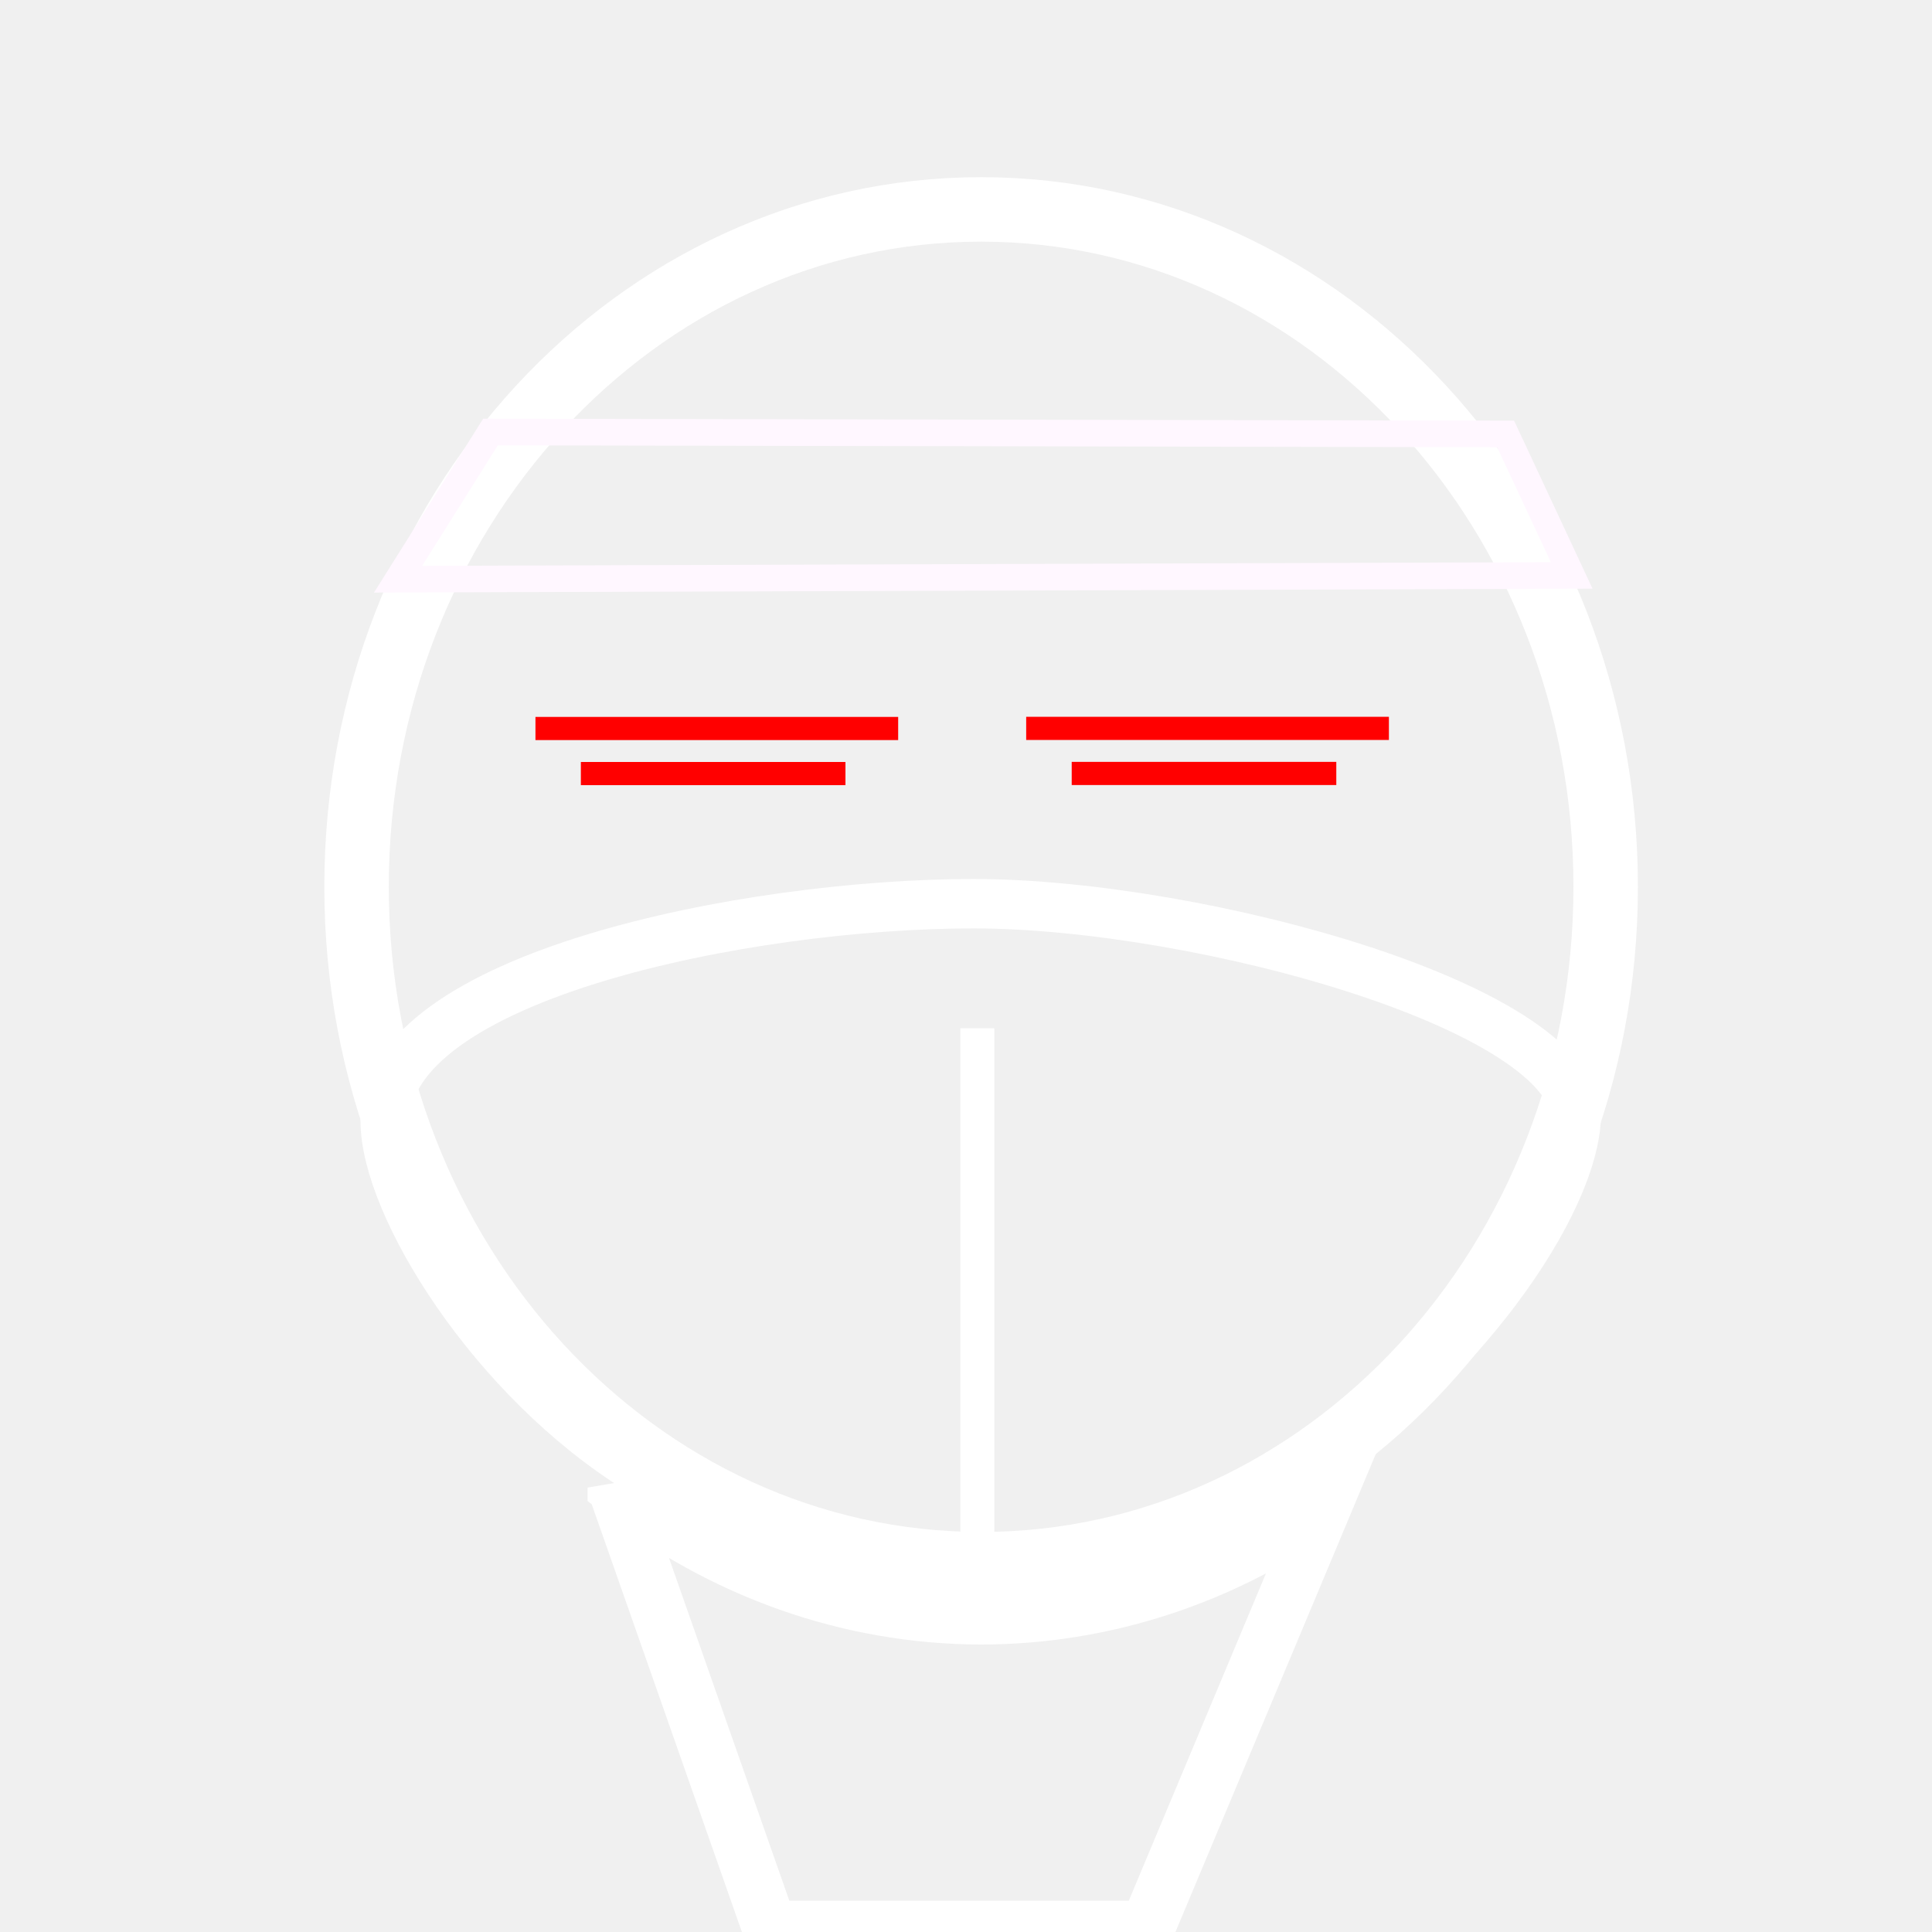
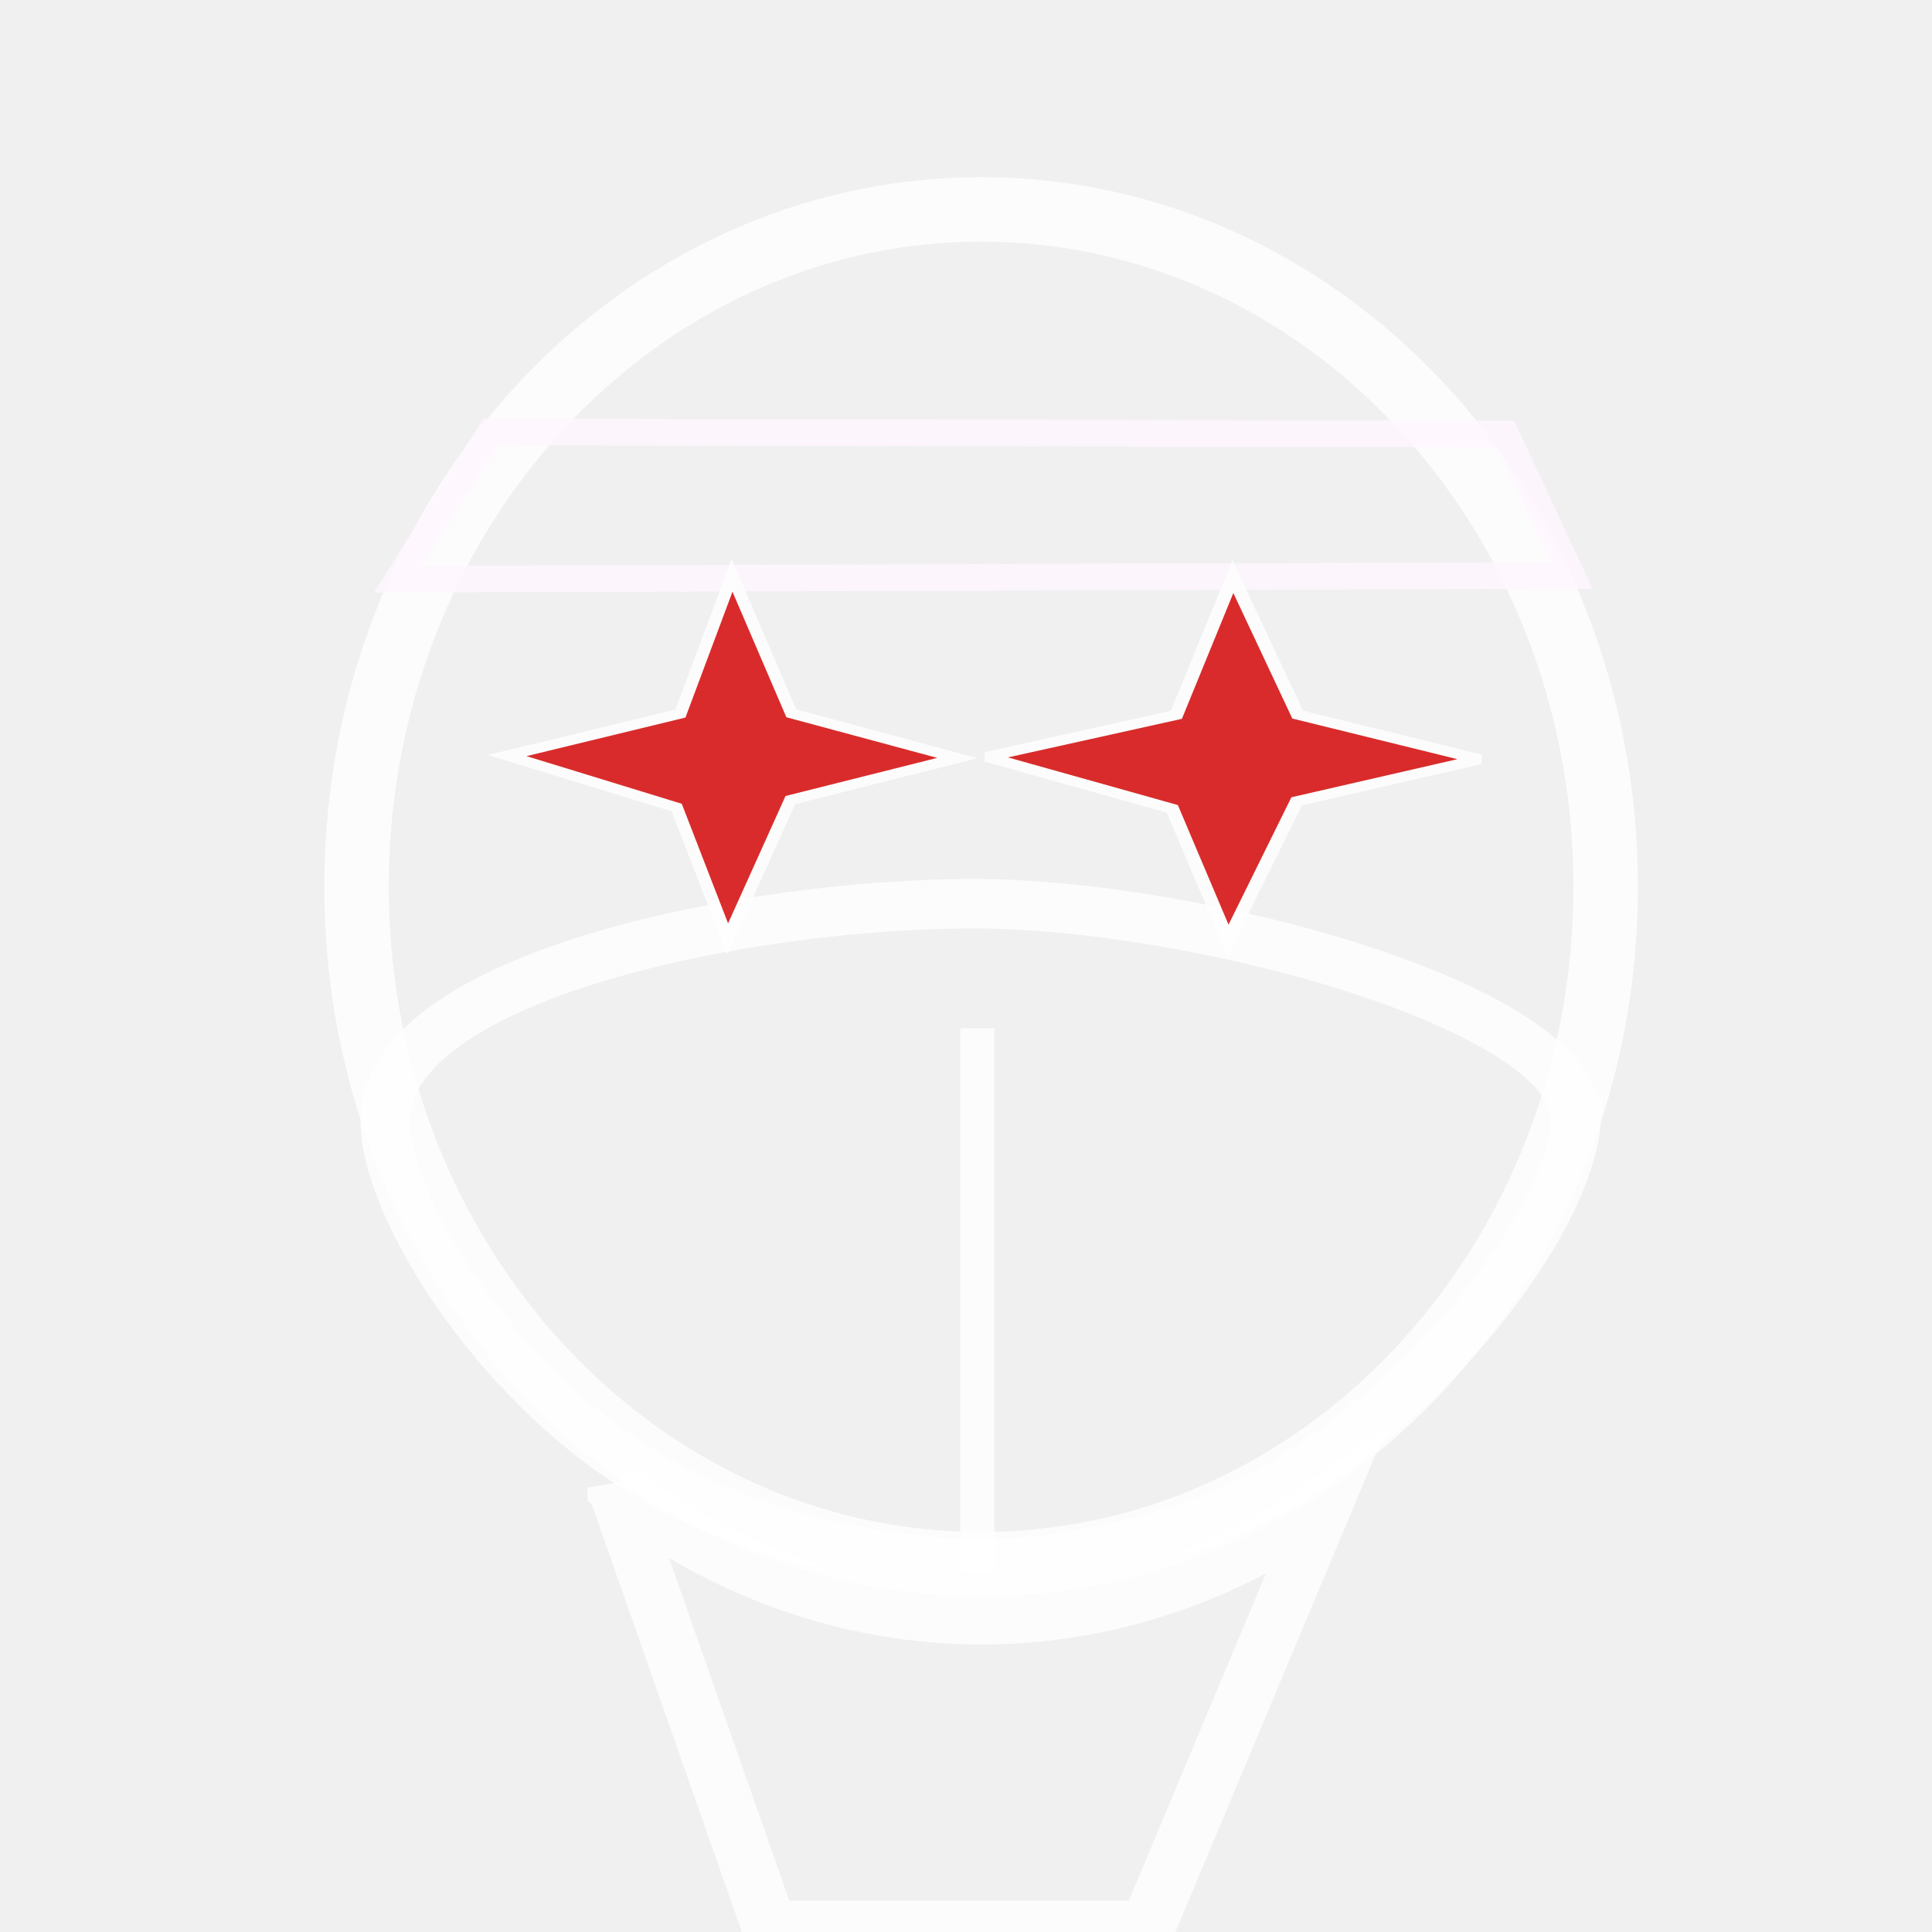
<svg xmlns="http://www.w3.org/2000/svg" width="64" height="64" viewBox="0 0 16.933 16.933" version="1.1" id="svg8">
  <defs id="defs2" />
  <g id="layer2">
-     <path style="fill:none;stroke-width:1.826;stroke:#ffffff;stroke-opacity:1;stroke-miterlimit:4;stroke-dasharray:none" d="M 20.375,49.277 25.5,63.875 H 38 l 5.875,-14.021 c -3.376,2.416 -7.331,3.705 -11.375,3.709 -4.357,-0.008 -8.6,-1.508 -12.125,-4.285 z" transform="scale(0.2645833)" id="rect3837" />
+     <path style="fill:none;stroke-width:1.826;stroke:#ffffff;stroke-opacity:1;stroke-miterlimit:4;stroke-dasharray:none;opacity:0.82;" d="M 20.375,49.277 25.5,63.875 H 38 l 5.875,-14.021 c -3.376,2.416 -7.331,3.705 -11.375,3.709 -4.357,-0.008 -8.6,-1.508 -12.125,-4.285 z" transform="scale(0.2645833)" id="rect3837" />
  </g>
  <g id="layer1" transform="translate(0,-280.0666)">
-     <path style="fill:none;stroke-width:0.565;stroke:#ffffff;stroke-opacity:1;stroke-miterlimit:4;stroke-dasharray:none" d="m 14.073,287.839 a 5.474,5.937 0 0 1 -5.474,5.937 5.474,5.937 0 0 1 -5.474,-5.937 5.474,5.937 0 0 1 5.474,-5.937 5.474,5.937 0 0 1 5.474,5.937 z" id="path43" />
-     <path style="fill:none;stroke-width:0.433;stroke:#ffffff;stroke-opacity:1;stroke-miterlimit:4;stroke-dasharray:none" d="m 13.812,289.912 c -0.074,0.814 -1.133,2.297 -2.591,3.167 -0.808,0.482 -1.915,0.696 -2.622,0.696 -0.83,0 -2.059,-0.249 -2.991,-0.823 -1.293,-0.796 -2.232,-2.322 -2.232,-3.06 -4.8e-6,-1.269 3.174,-1.905 5.156,-1.905 1.982,6e-5 5.369,0.926 5.279,1.925 z" id="path43-6" />
-     <rect style="fill:#ffffff;stroke-width:0.1;stroke-miterlimit:4;stroke-dasharray:none;stroke:#ffffff;stroke-opacity:1" id="rect3888" width="0.198" height="4.663" x="8.467" y="289.129" />
-     <rect style="fill:#ff0000;stroke-width:0.265;fill-opacity:1" id="rect4019" width="3.179" height="0.203" x="4.693" y="286.35" />
-     <rect style="fill:#ff0000;stroke-width:0.226;fill-opacity:1" id="rect4019-1" width="2.319" height="0.203" x="5.091" y="286.745" />
-     <rect style="fill:#ff0000;stroke-width:0.265;fill-opacity:1" id="rect4019-4" width="3.179" height="0.203" x="8.994" y="286.349" />
-     <rect style="fill:#ff0000;stroke-width:0.226;fill-opacity:1" id="rect4019-1-5" width="2.319" height="0.203" x="9.393" y="286.744" />
-     <path style="fill:none;fill-opacity:1;stroke:#fff7ff;stroke-width:0.233;stroke-miterlimit:4;stroke-dasharray:none;stroke-opacity:1" d="m 4.299,283.853 8.897,0.017 0.579,1.24 -10.286,0.033 z" id="rect5199" />
+     <path style="fill:none;stroke-width:0.565;stroke:#ffffff;stroke-opacity:1;stroke-miterlimit:4;stroke-dasharray:none;opacity:0.82;" d="m 14.073,287.839 a 5.474,5.937 0 0 1 -5.474,5.937 5.474,5.937 0 0 1 -5.474,-5.937 5.474,5.937 0 0 1 5.474,-5.937 5.474,5.937 0 0 1 5.474,5.937 z" id="path43" />
+     <path style="fill:none;stroke-width:0.433;stroke:#ffffff;stroke-opacity:1;stroke-miterlimit:4;stroke-dasharray:none;opacity:0.82;" d="m 13.812,289.912 c -0.074,0.814 -1.133,2.297 -2.591,3.167 -0.808,0.482 -1.915,0.696 -2.622,0.696 -0.83,0 -2.059,-0.249 -2.991,-0.823 -1.293,-0.796 -2.232,-2.322 -2.232,-3.06 -4.8e-6,-1.269 3.174,-1.905 5.156,-1.905 1.982,6e-5 5.369,0.926 5.279,1.925 z" id="path43-6" />
+     <rect style="fill:#ffffff;stroke-width:0.1;stroke-miterlimit:4;stroke-dasharray:none;stroke:#ffffff;stroke-opacity:1;opacity:0.82;" id="rect3888" width="0.198" height="4.663" x="8.467" y="289.129" />
+     <path style="fill:none;fill-opacity:1;stroke:#fff7ff;stroke-width:0.233;stroke-miterlimit:4;stroke-dasharray:none;stroke-opacity:1;opacity:0.82;" d="m 4.299,283.853 8.897,0.017 0.579,1.24 -10.286,0.033 z" id="rect5199" />
+     <path style="opacity:0.82;fill:#d40000;fill-opacity:1;stroke:#ffffff;stroke-width:0.15;stroke-linecap:butt;stroke-linejoin:miter;stroke-miterlimit:4;stroke-dasharray:none;stroke-dashoffset:0;stroke-opacity:1;paint-order:normal;" id="path6687" d="M 0.432,8.303 -1.647,7.997 -3.234,9.549 -2.924,7.505 -4.414,5.917 -2.269,6.254 -0.808,4.657 -1.07,6.83 Z" transform="matrix(0.657475,-0.2542504,0.3180897,0.5255225,5.466106,282.457)" />
+     <path style="opacity:0.82;fill:#d40000;fill-opacity:1;stroke:#ffffff;stroke-width:0.15;stroke-linecap:butt;stroke-linejoin:miter;stroke-miterlimit:4;stroke-dasharray:none;stroke-dashoffset:0;stroke-opacity:1;paint-order:normal;" id="path6687-8" d="M 0.432,8.303 -1.647,7.997 -3.234,9.549 -2.924,7.505 -4.414,5.917 -2.269,6.254 -0.808,4.657 -1.07,6.83 Z" transform="matrix(0.7193947,-0.2542504,0.3480467,0.5255225,9.766118,282.4682)" />
  </g>
  <g id="layer3" />
</svg>
